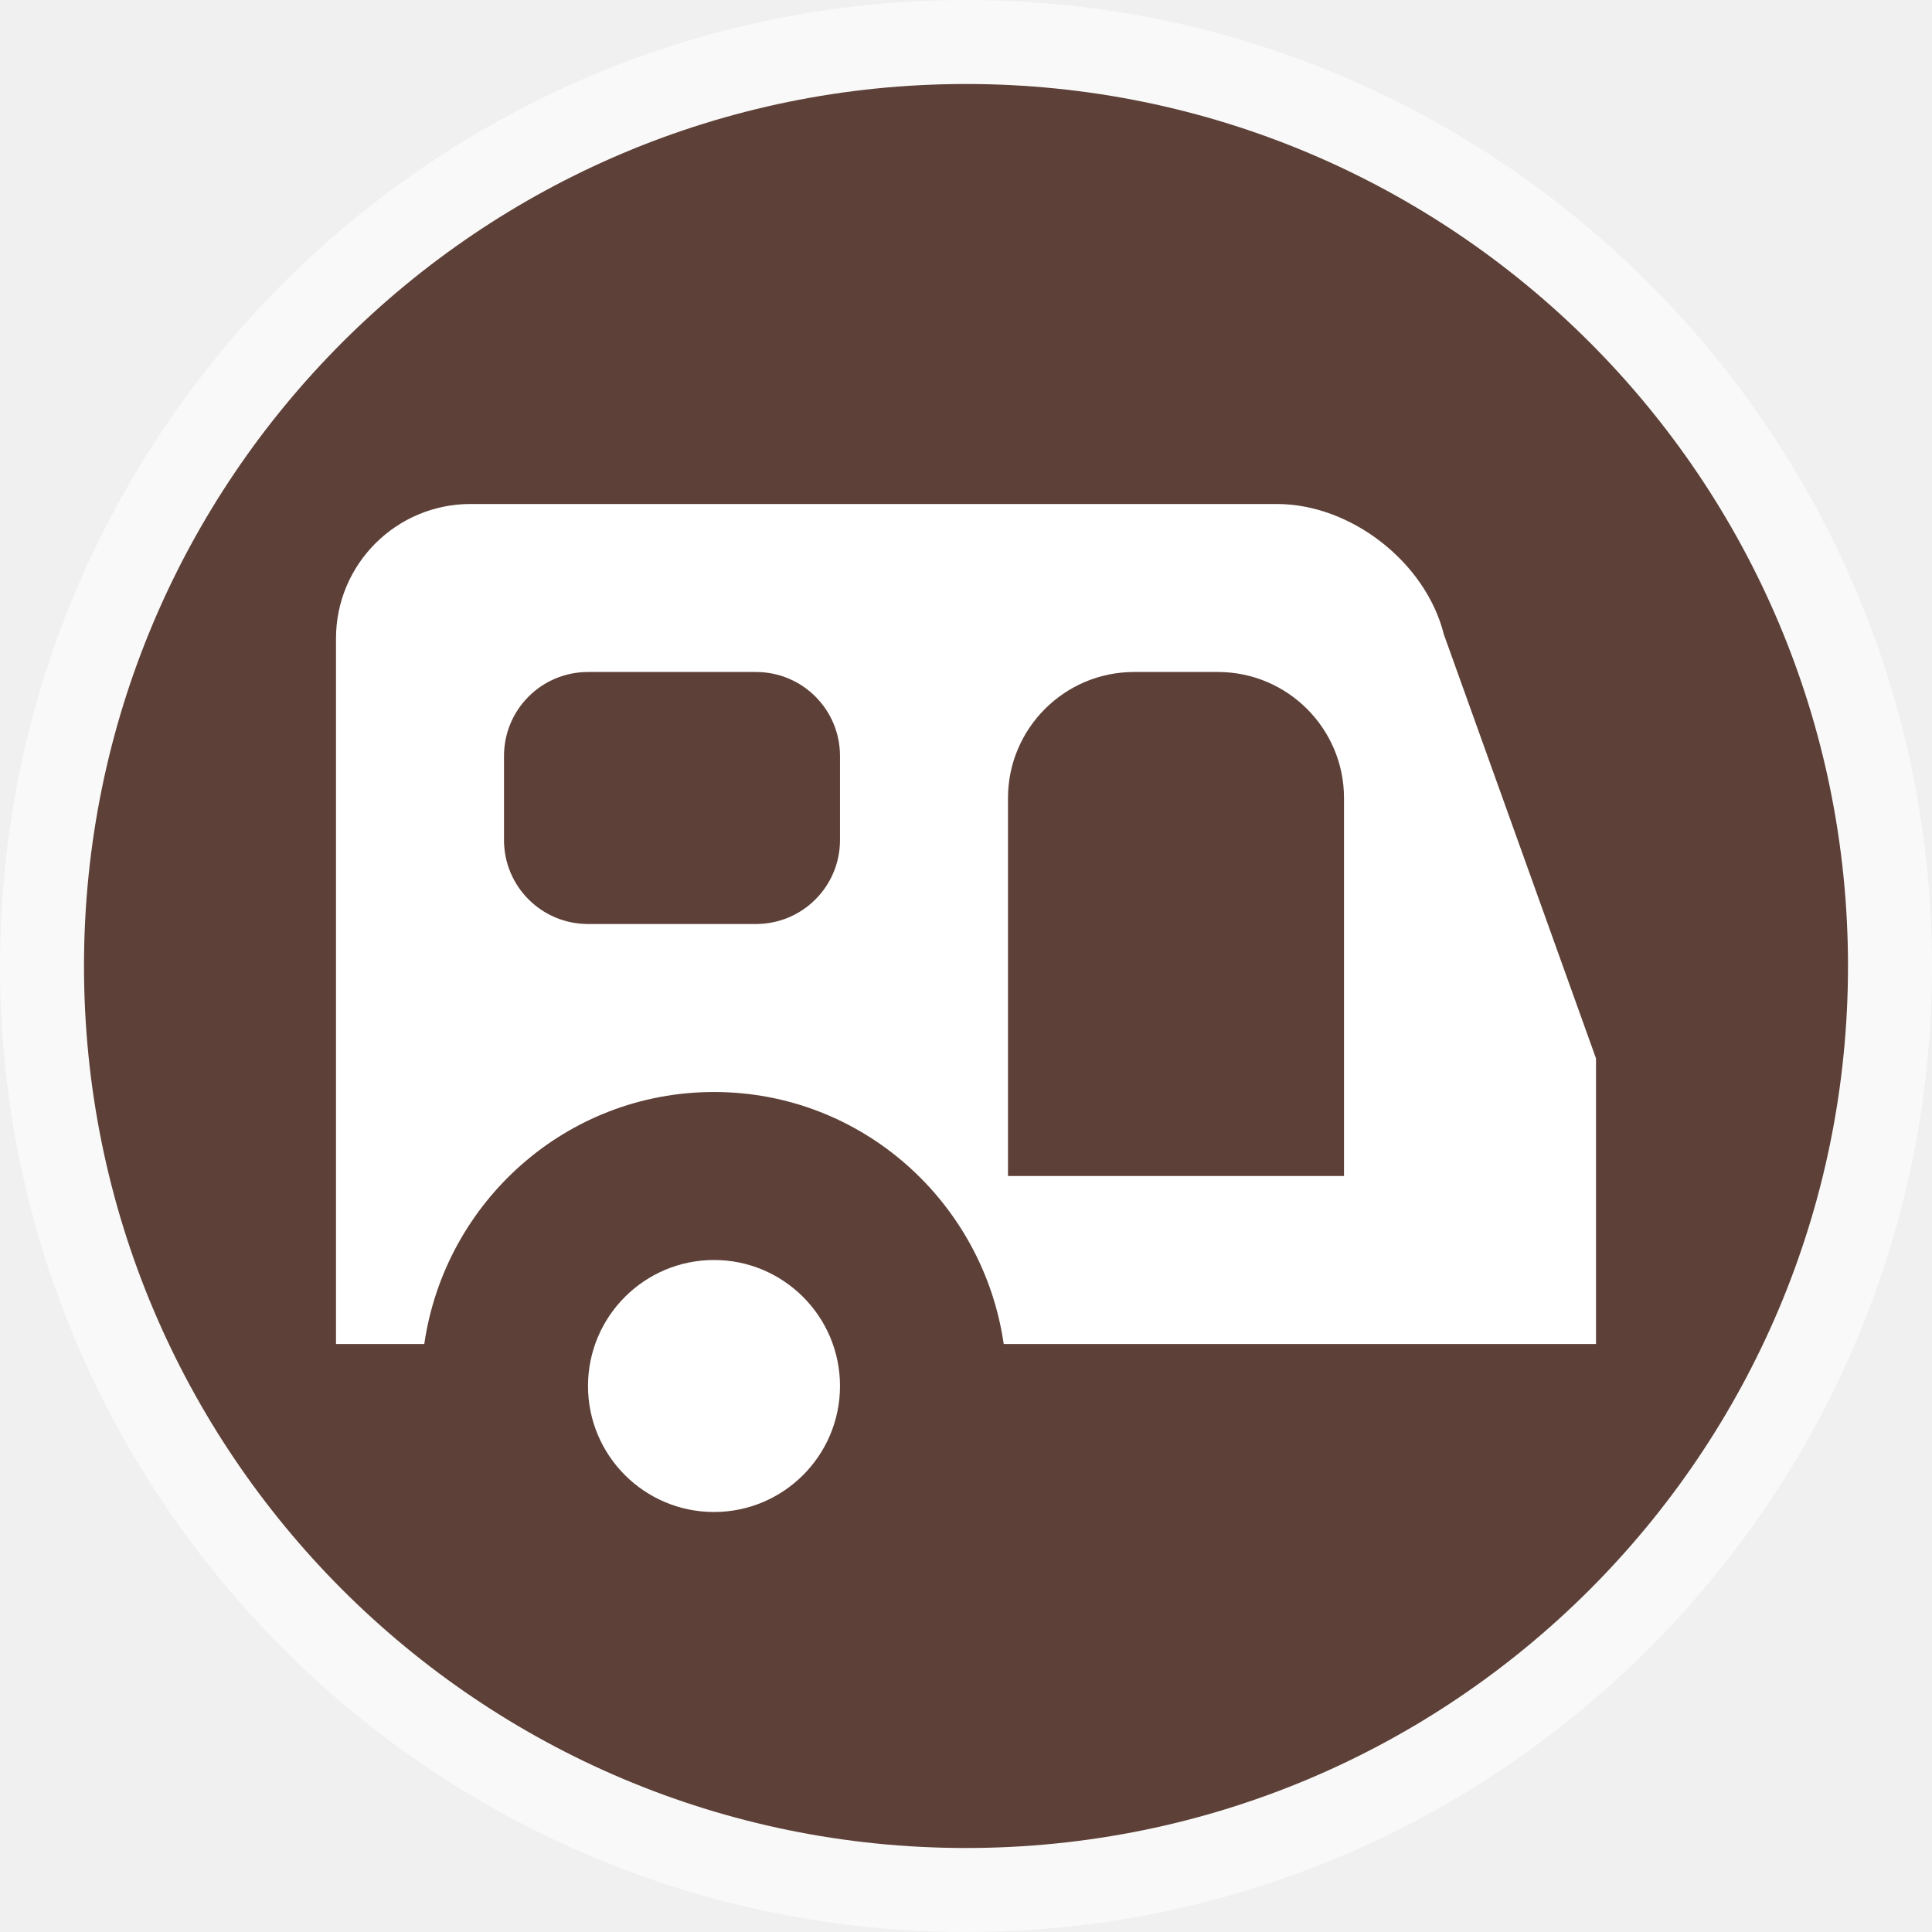
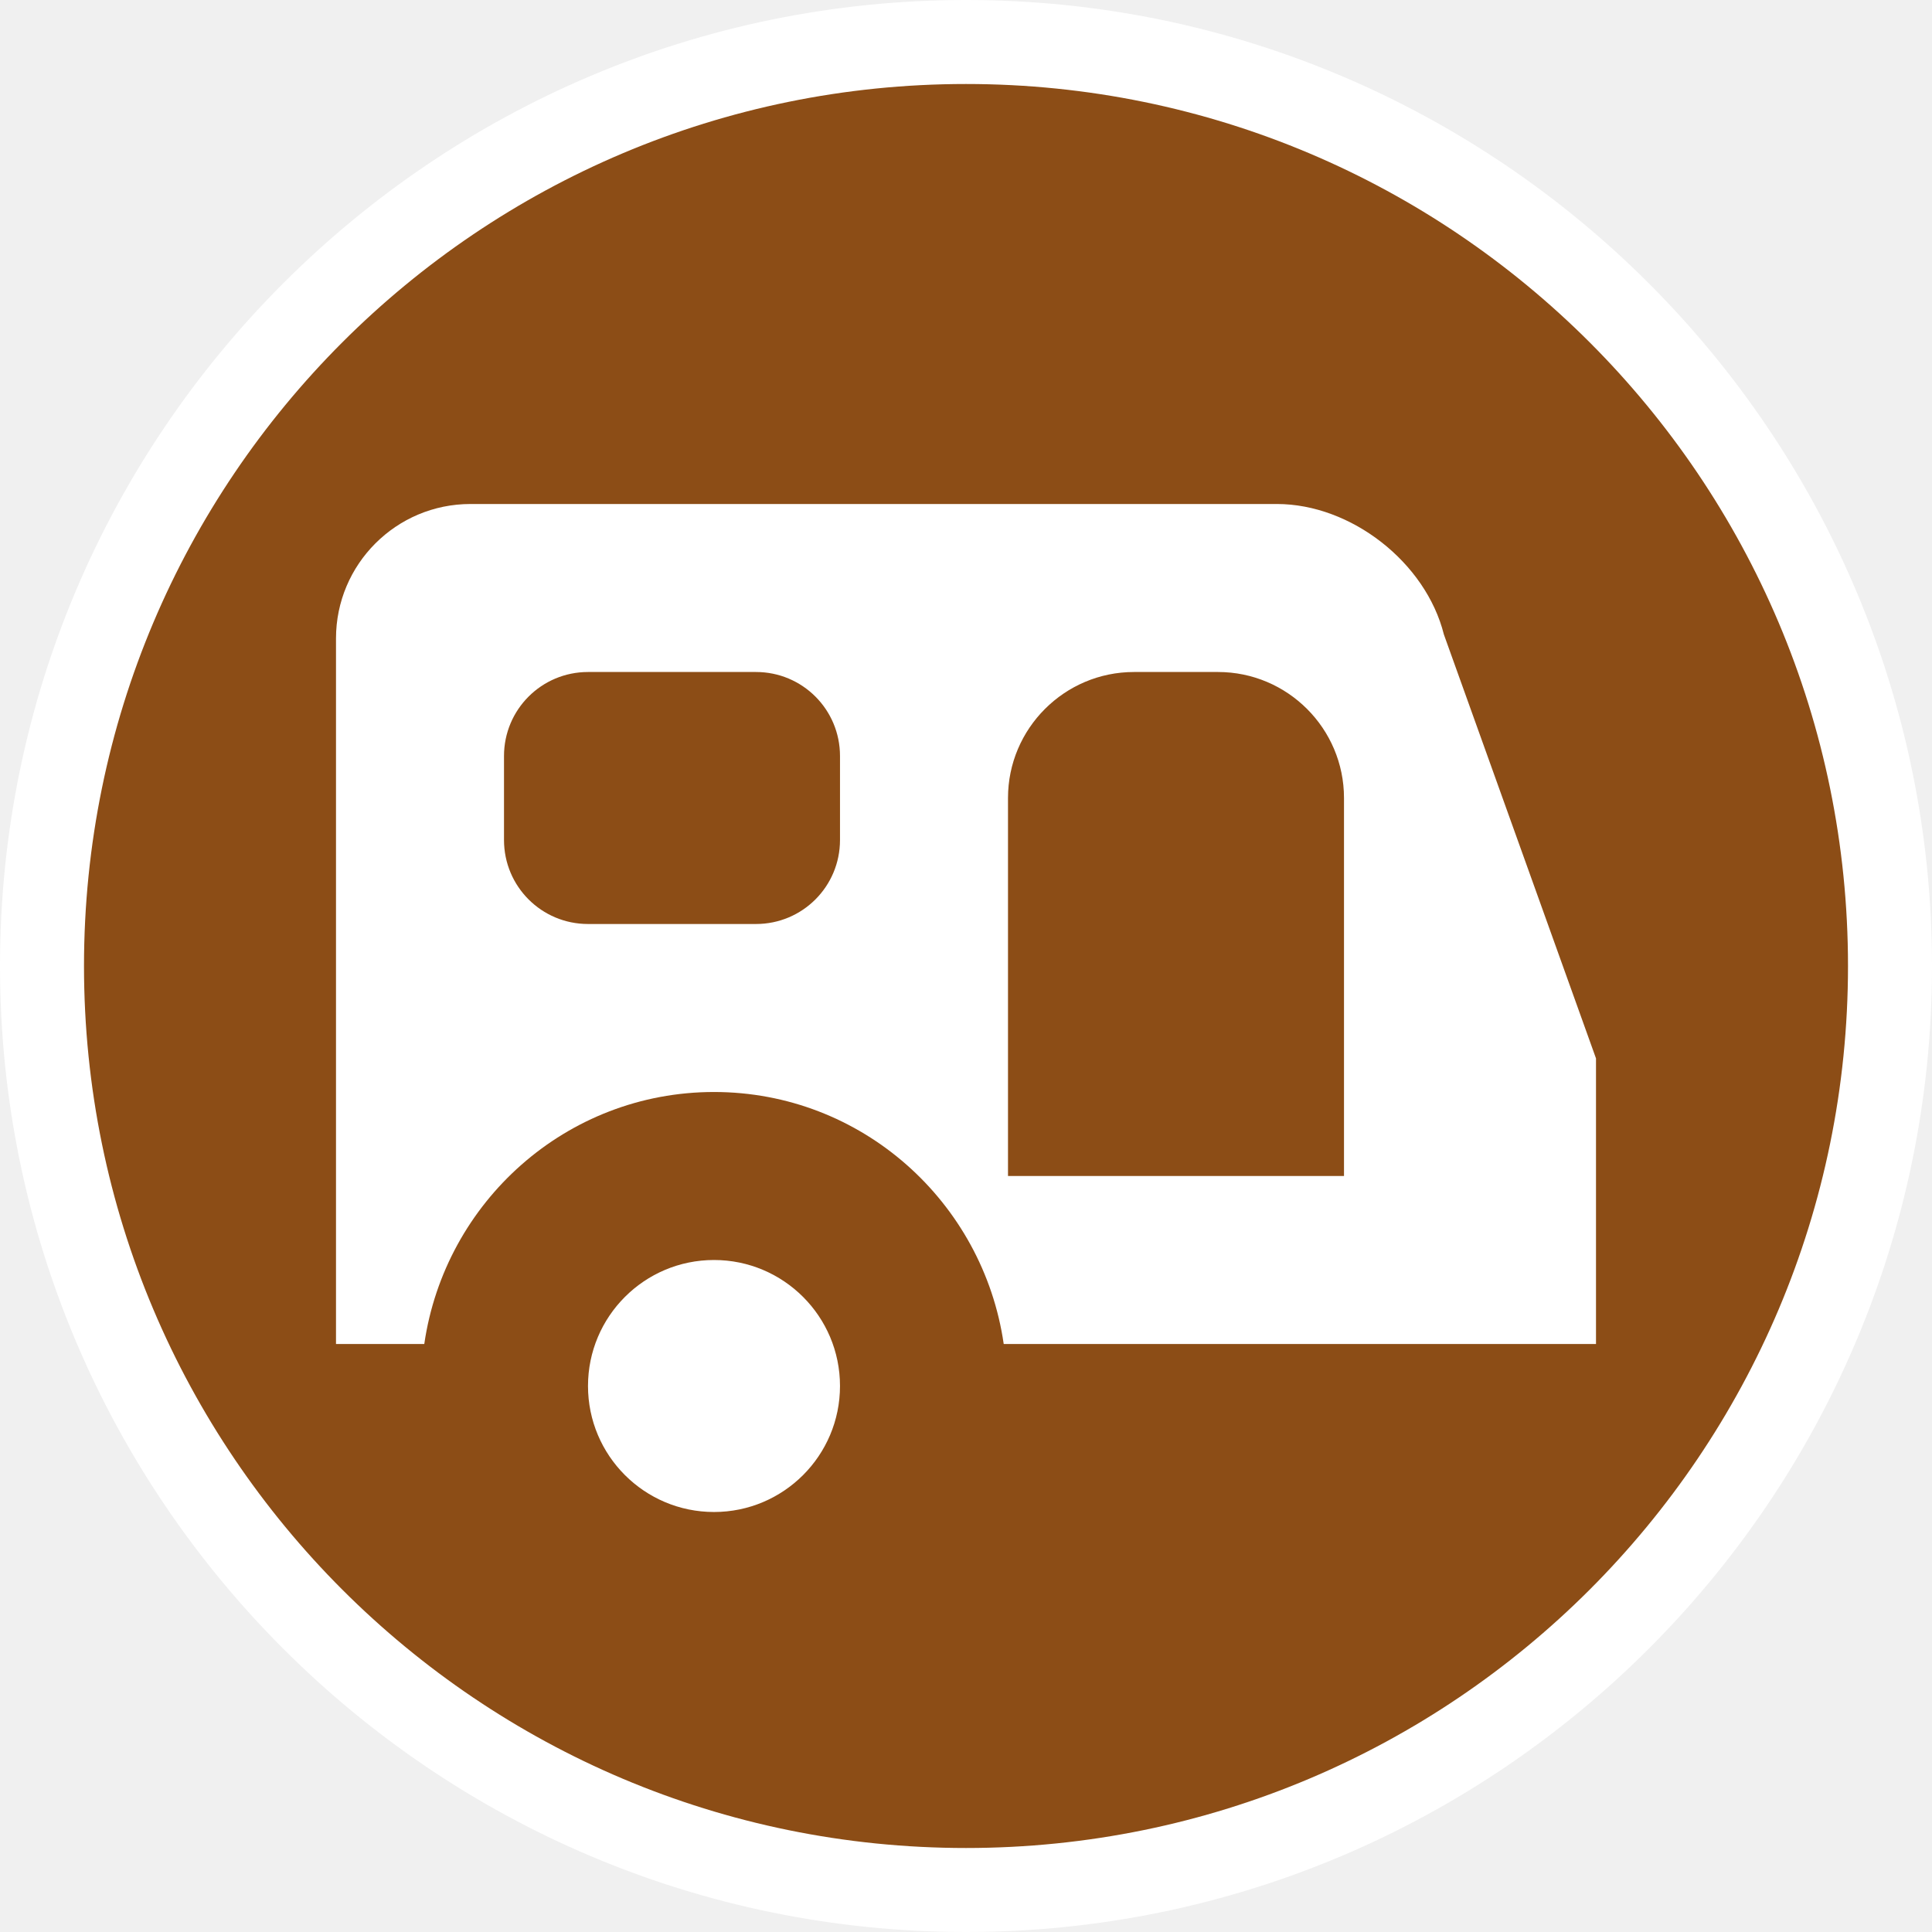
<svg xmlns="http://www.w3.org/2000/svg" width="23px" height="23px" viewBox="0 0 23 23" version="1.1">
  <defs />
-   <g id="POI-Clear" stroke="none" stroke-width="1" fill="none" fill-rule="evenodd">
+   <g id="POI" stroke="none" stroke-width="1" fill="none" fill-rule="evenodd">
    <g id="caravan_site-m">
-       <path d="M11.5,23 C5.159,23 0,17.841 0,11.5 C0,5.159 5.159,0 11.5,0 C17.841,0 23,5.159 23,11.5 C23,17.841 17.841,23 11.5,23 L11.5,23 Z" id="Shape" fill-opacity="0.6" fill="#FFFFFF" />
-       <path d="M22,11.5 C22,17.299 17.299,22 11.5,22 C5.701,22 1,17.299 1,11.5 C1,5.701 5.701,1 11.5,1 C17.299,1 22,5.701 22,11.5 L22,11.5 Z" id="Shape" fill="#5D4037" />
+       <path d="M11.5,23 C5.159,23 0,17.841 0,11.5 C0,5.159 5.159,0 11.5,0 C17.841,0 23,5.159 23,11.5 C23,17.841 17.841,23 11.5,23 L11.5,23 Z" id="Shape" fill="#FFFFFF" />
+       <path d="M22,11.5 C22,17.299 17.299,22 11.5,22 C5.701,22 1,17.299 1,11.5 C1,5.701 5.701,1 11.5,1 C17.299,1 22,5.701 22,11.5 L22,11.5 Z" id="Shape" fill="#8C4D16" />
      <path d="M10,16.5 C10,17.328 9.328,18 8.5,18 C7.672,18 7,17.328 7,16.5 C7,15.672 7.672,15 8.5,15 C9.328,15 10,15.672 10,16.5 L10,16.5 Z M19,12.6 L19,16 L11.949,16 C11.704,14.309 10.259,13 8.5,13 C6.741,13 5.296,14.309 5.051,16 L4,16 L4,7.601 C4,6.717 4.717,6 5.601,6 L15.201,6 C16.085,6 16.974,6.695 17.189,7.553 L19,12.6 L19,12.6 Z M10,9 C10,8.447 9.553,8 9,8 L7,8 C6.447,8 6,8.447 6,9 L6,10 C6,10.553 6.447,11 7,11 L9,11 C9.553,11 10,10.553 10,10 L10,9 L10,9 Z M16,9.5 C16,8.673 15.327,8 14.5,8 L13.5,8 C12.673,8 12,8.673 12,9.5 L12,14 L16,14 L16,9.5 L16,9.5 Z" id="Shape" fill="#FFFFFF" />
    </g>
  </g>
</svg>
